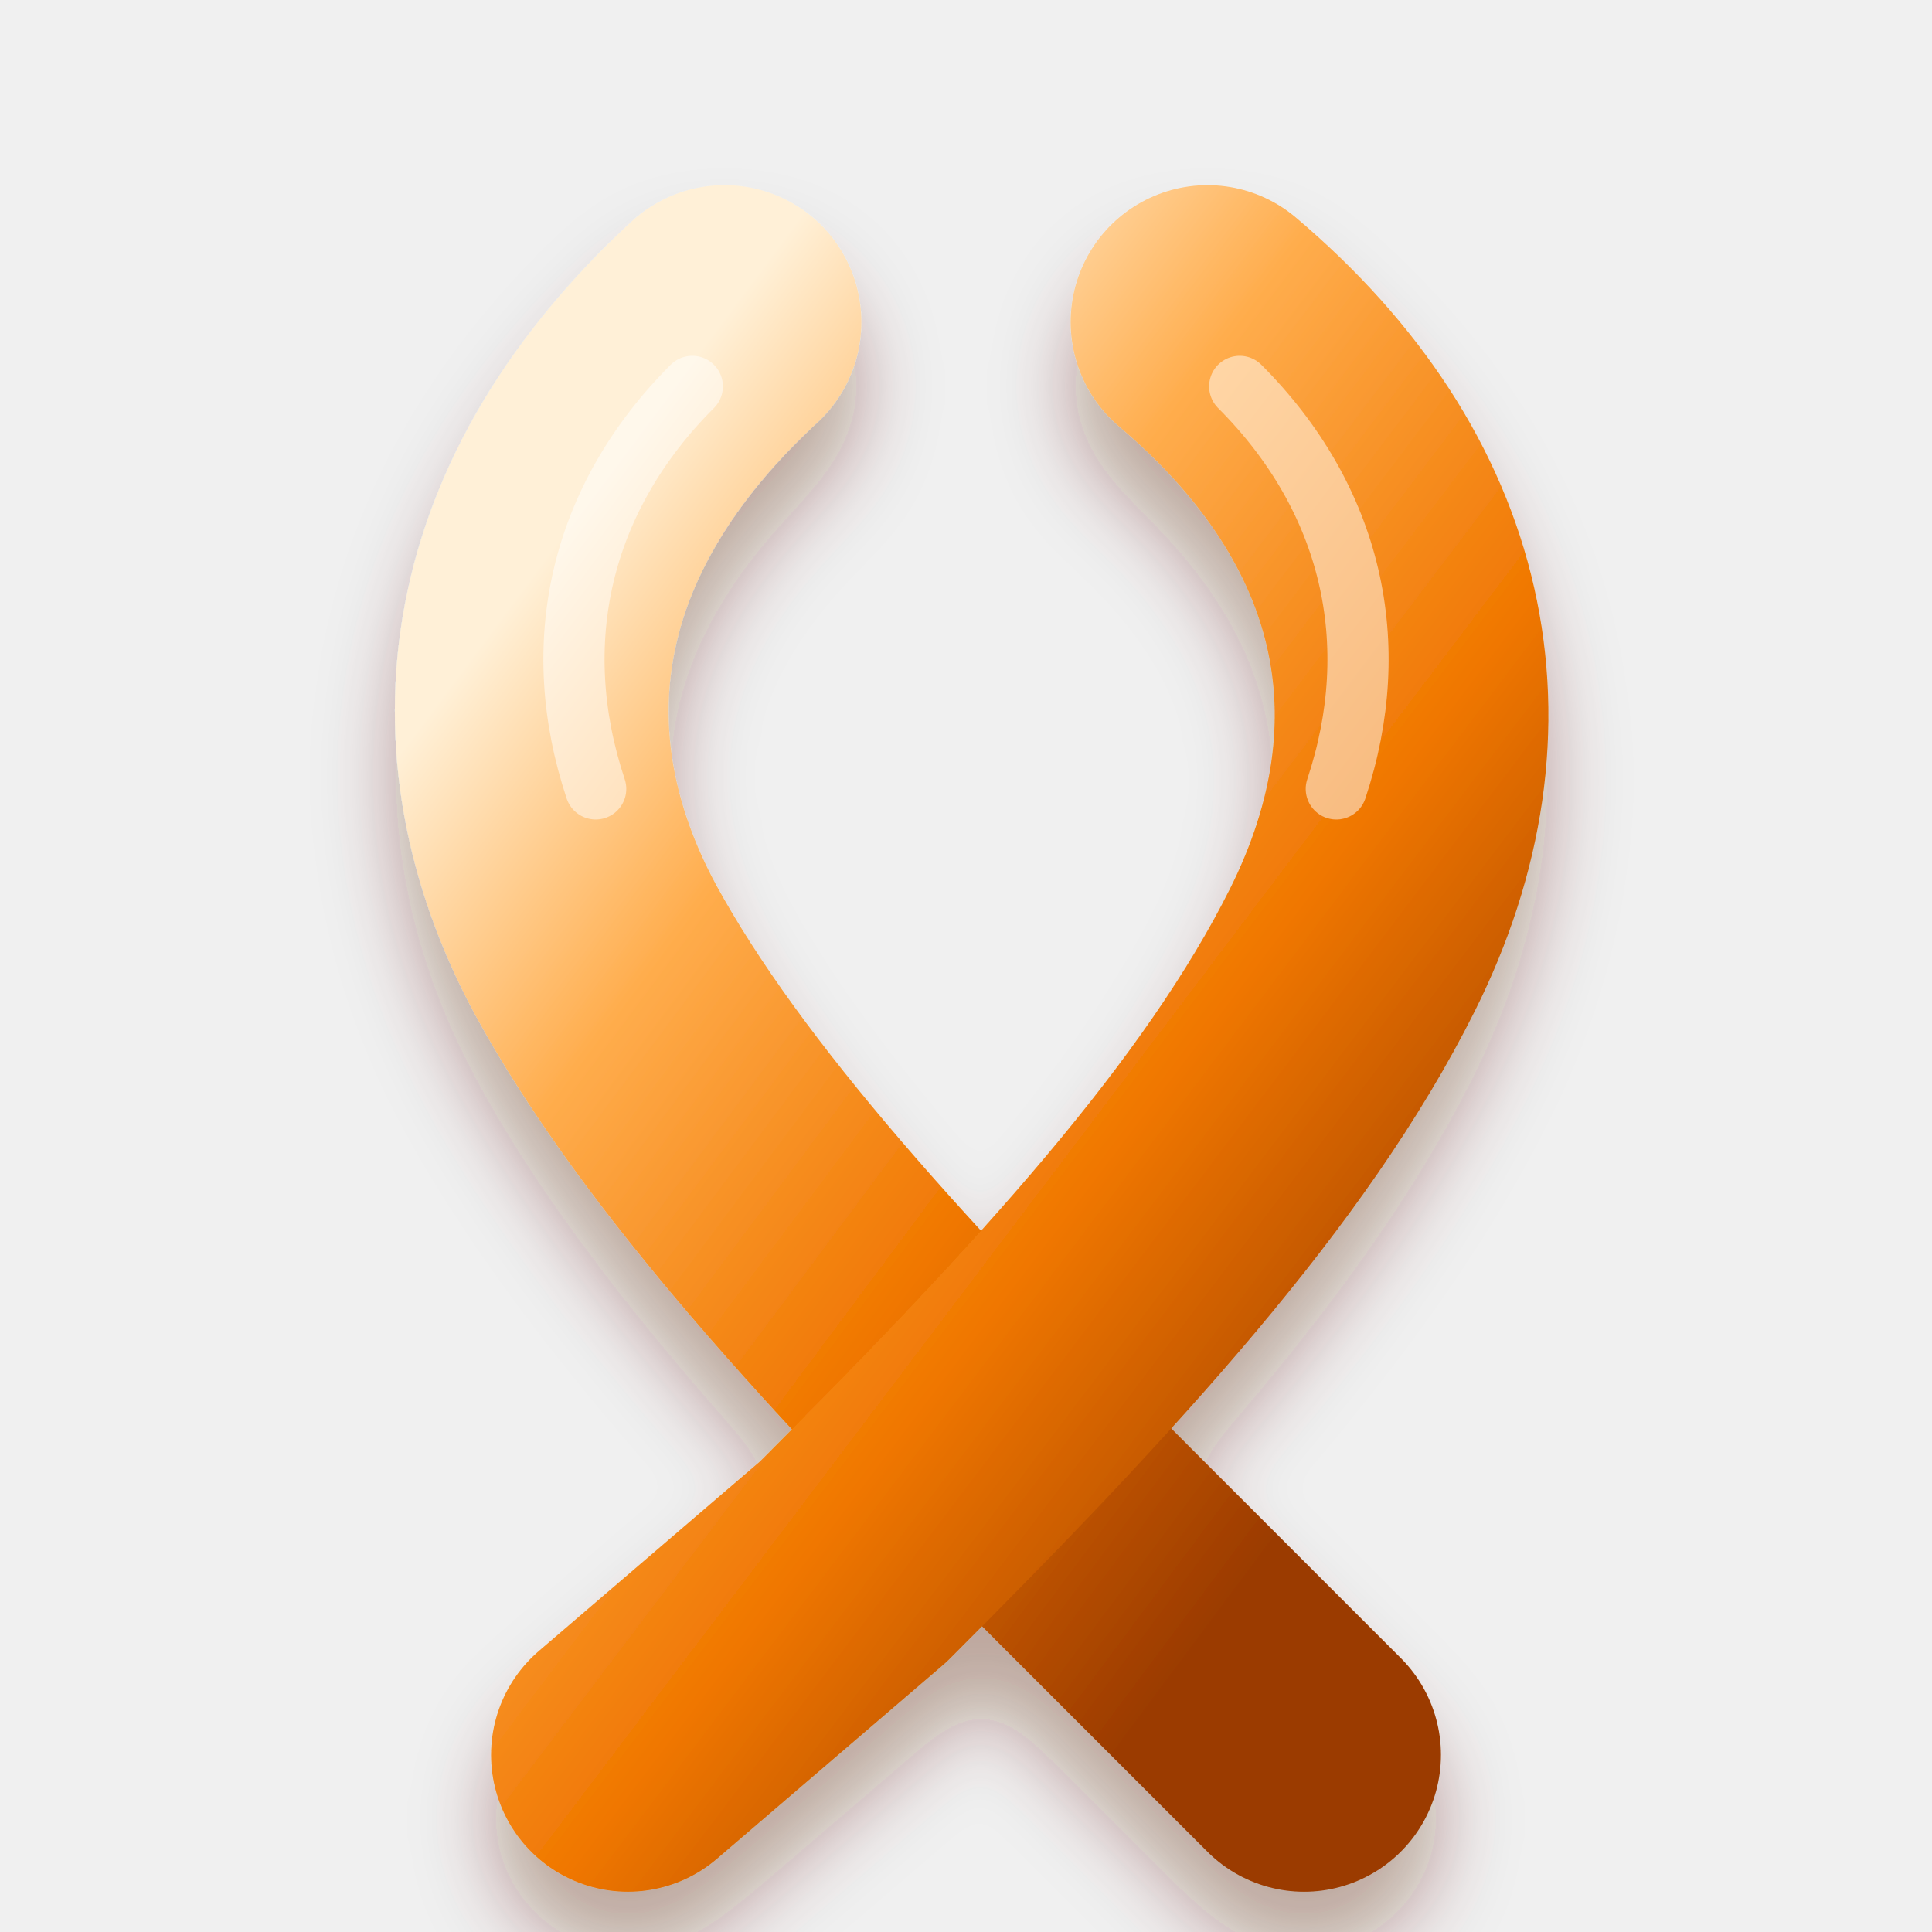
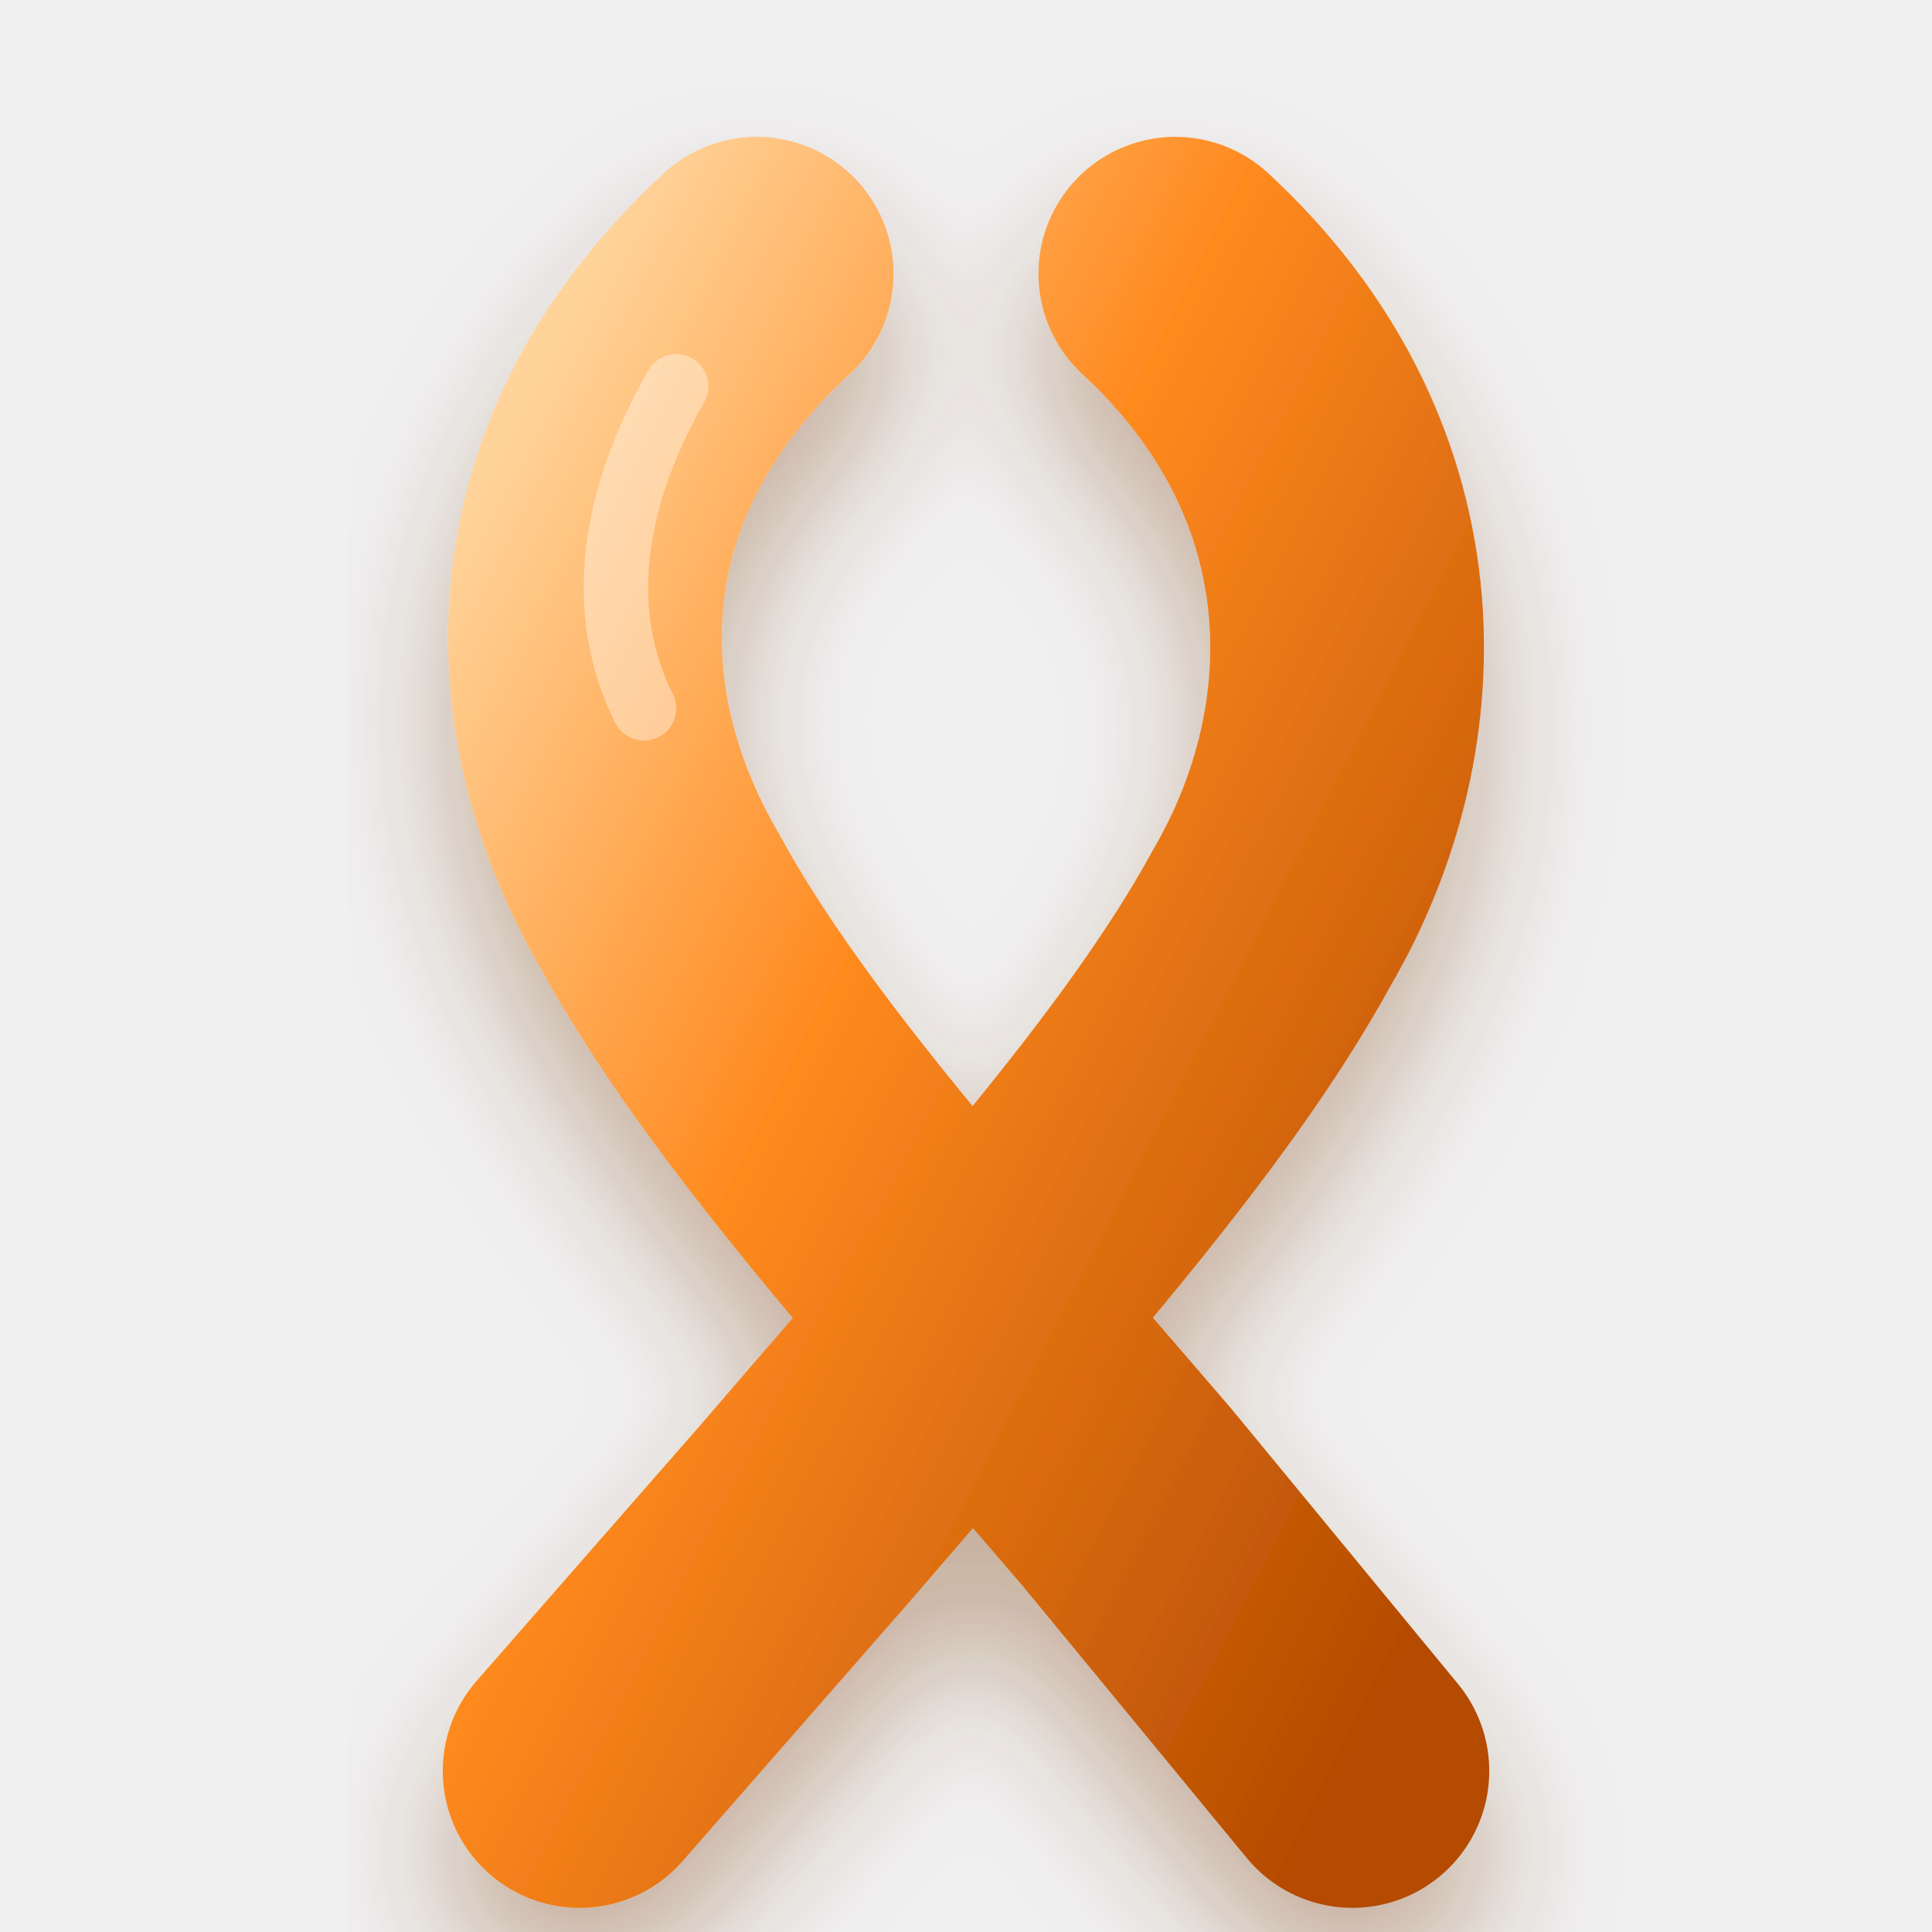
- <svg xmlns="http://www.w3.org/2000/svg" viewBox="0 0 120 120" shape-rendering="geometricPrecision">
+ <svg xmlns="http://www.w3.org/2000/svg" viewBox="0 0 120 120">
  <defs>
-     <linearGradient id="a" x1="18%" y1="5%" x2="82%" y2="95%">
-       <stop offset="0" stop-color="#fff0d7" />
-       <stop offset=".28" stop-color="#ffad4d" />
-       <stop offset=".62" stop-color="#f07700" />
-       <stop offset="1" stop-color="#9b3b00" />
+     <linearGradient id="g" x1="0" y1="0" x2="1" y2="1">
+       <stop offset="0" stop-color="#ffd39a" />
+       <stop offset=".4" stop-color="#ff8a1f" />
+       <stop offset="1" stop-color="#b44b00" />
    </linearGradient>
-     <filter id="s" x="-40%" y="-35%" width="180%" height="190%">
-       <feDropShadow dx="0" dy="4" stdDeviation="2.4" flood-color="#5a2300" flood-opacity=".34" />
+     <filter id="s" x="-30%" y="-25%" width="170%" height="180%">
+       <feDropShadow dx="0" dy="5" stdDeviation="4" flood-color="#7a3200" flood-opacity=".34" />
    </filter>
  </defs>
-   <g filter="url(#s)" fill="none" stroke-linecap="round" stroke-linejoin="round">
-     <path d="M45 20c-13 12-15 26-8 39 6 11 17 23 31 37l13 13" stroke="url(#a)" stroke-width="17" />
-     <path d="M75 20c13 11 16 25 9 39-6 12-17 24-31 38l-14 12" stroke="url(#a)" stroke-width="17" />
-     <path d="M43 24c-7 7-9 16-6 25M77 24c7 7 9 16 6 25" stroke="#fff" stroke-width="3.8" opacity=".5" />
+   <g fill="none" stroke="url(#g)" stroke-width="17" stroke-linecap="round" stroke-linejoin="round" filter="url(#s)">
+     <path d="M47 17C34 29 34 44 41 56c6 11 17 23 29 37l14 17" />
+     <path d="M73 17C86 29 86 45 79 57c-6 11-17 23-29 37l-14 16" />
  </g>
+   <path d="M42 24c-4 7-5 14-2 20" fill="none" stroke="#fff" stroke-opacity=".38" stroke-width="4" stroke-linecap="round" />
</svg>
